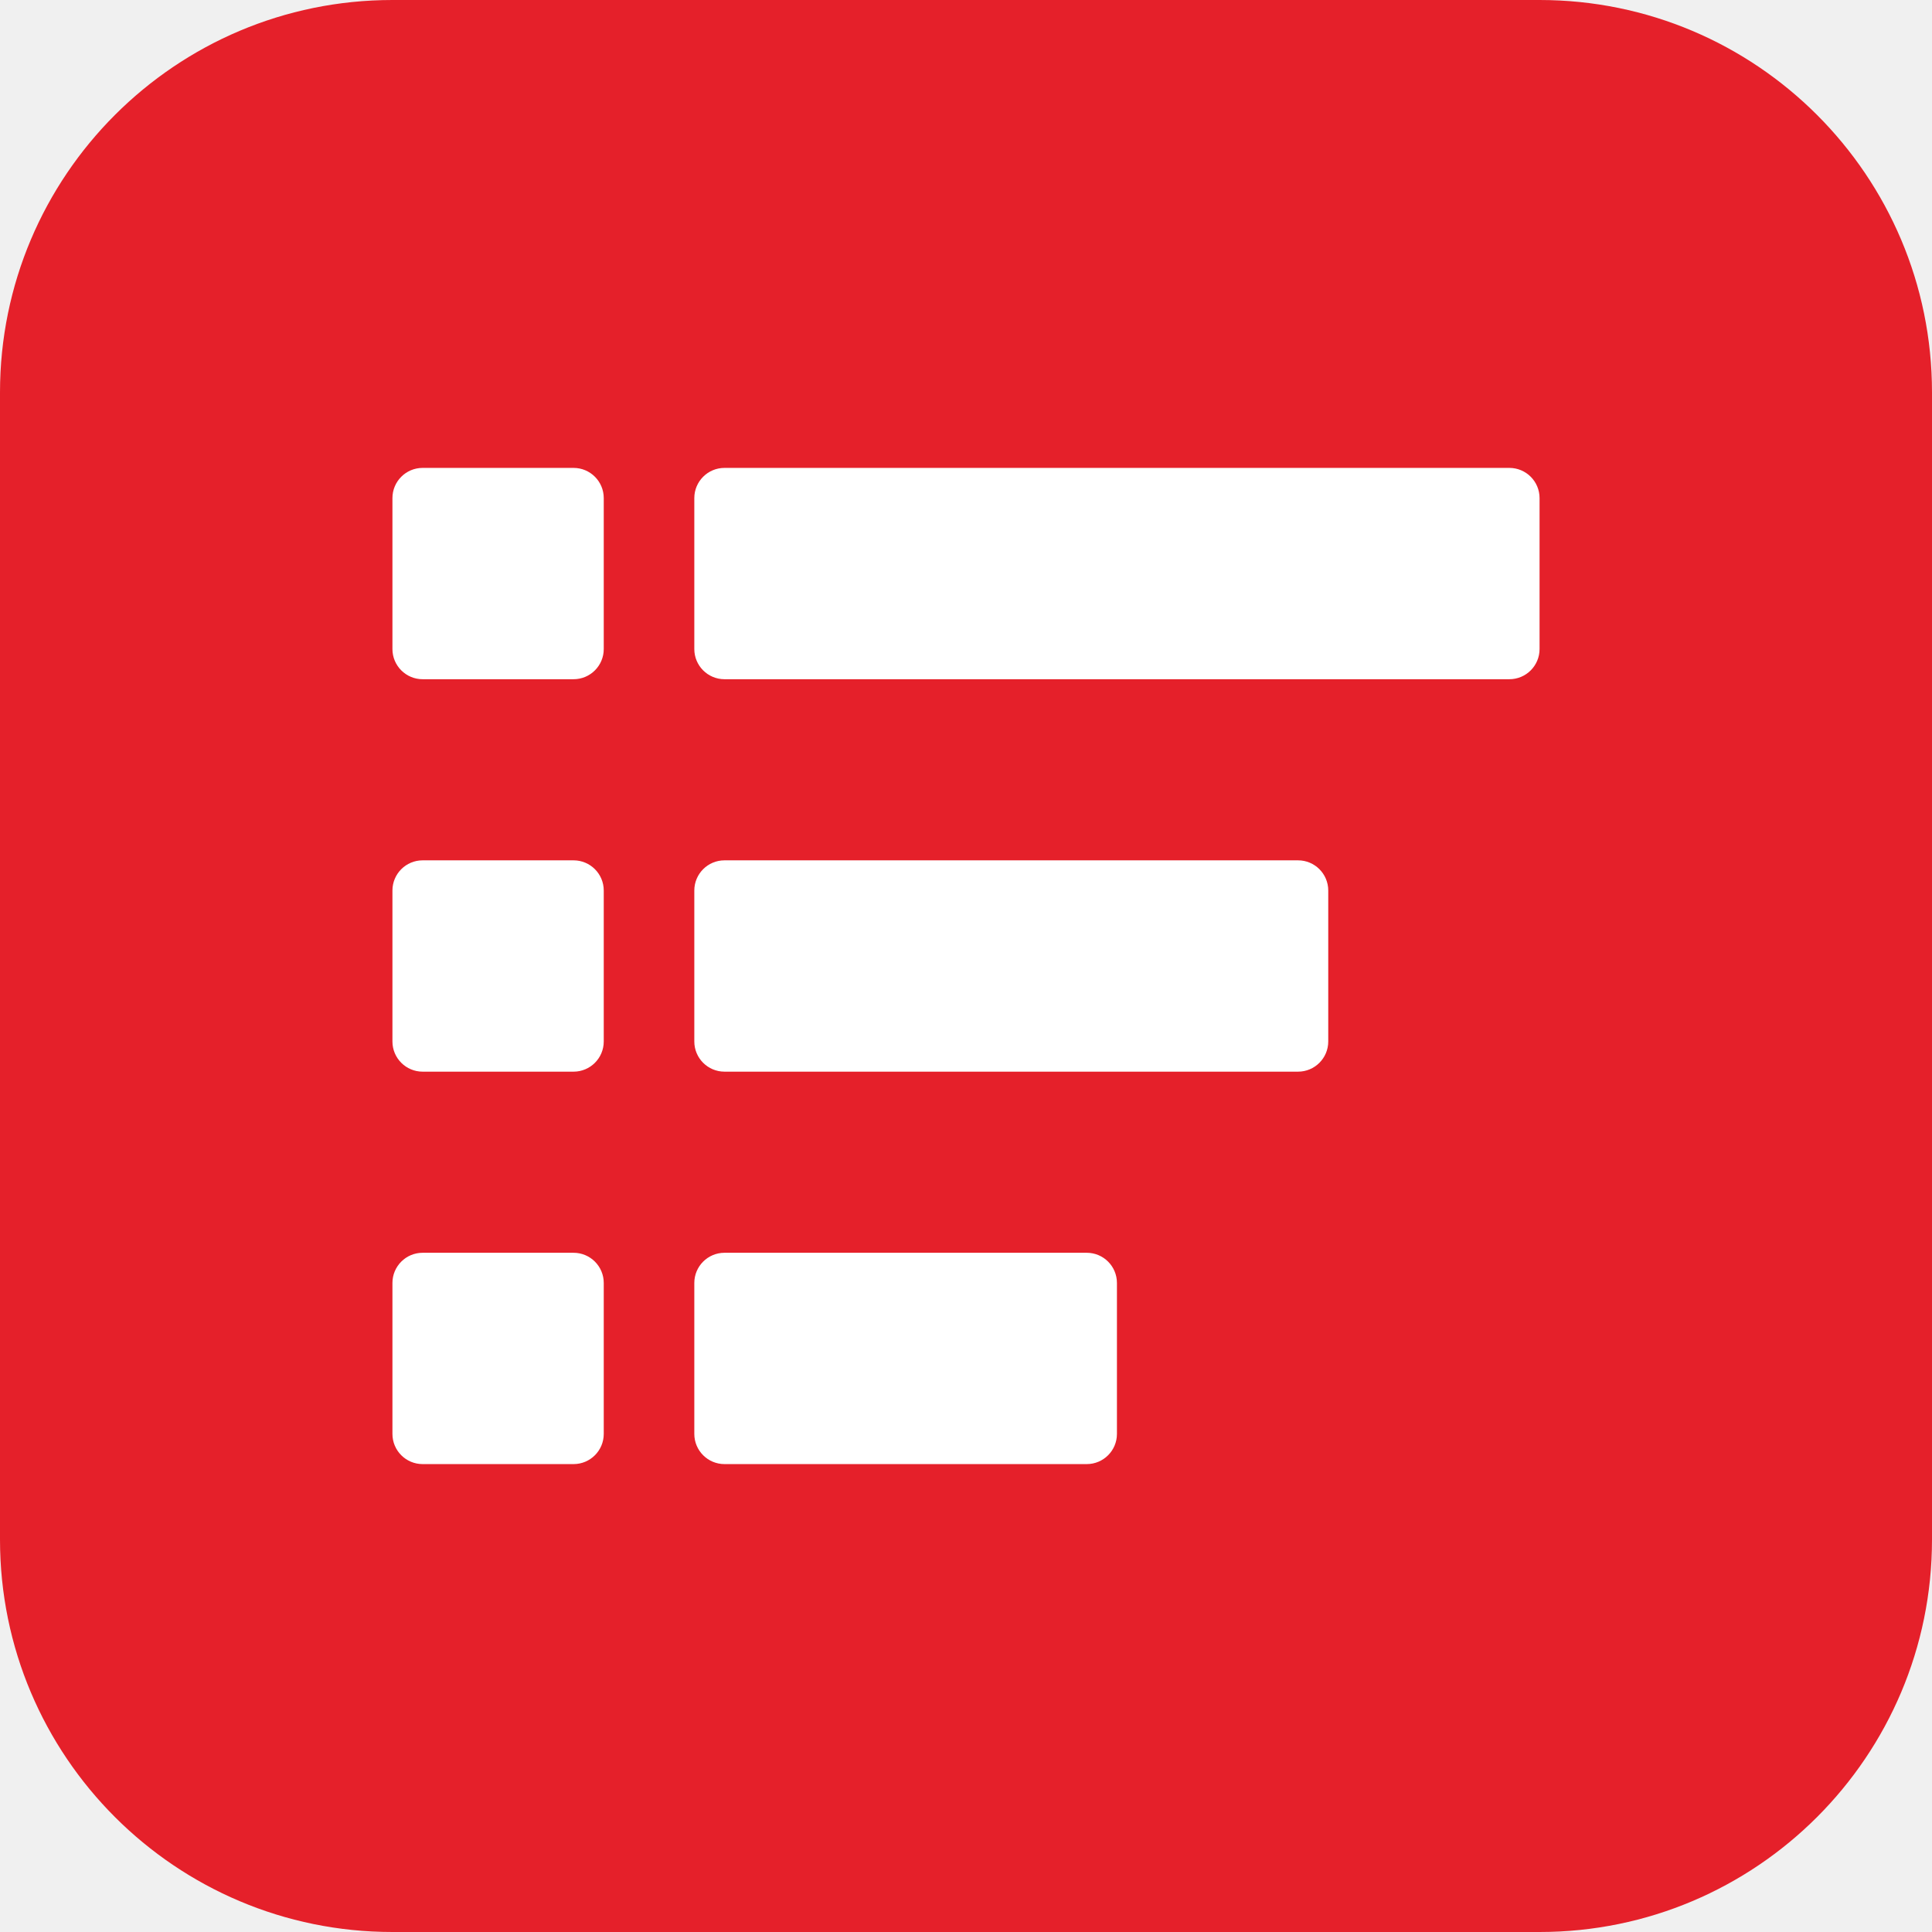
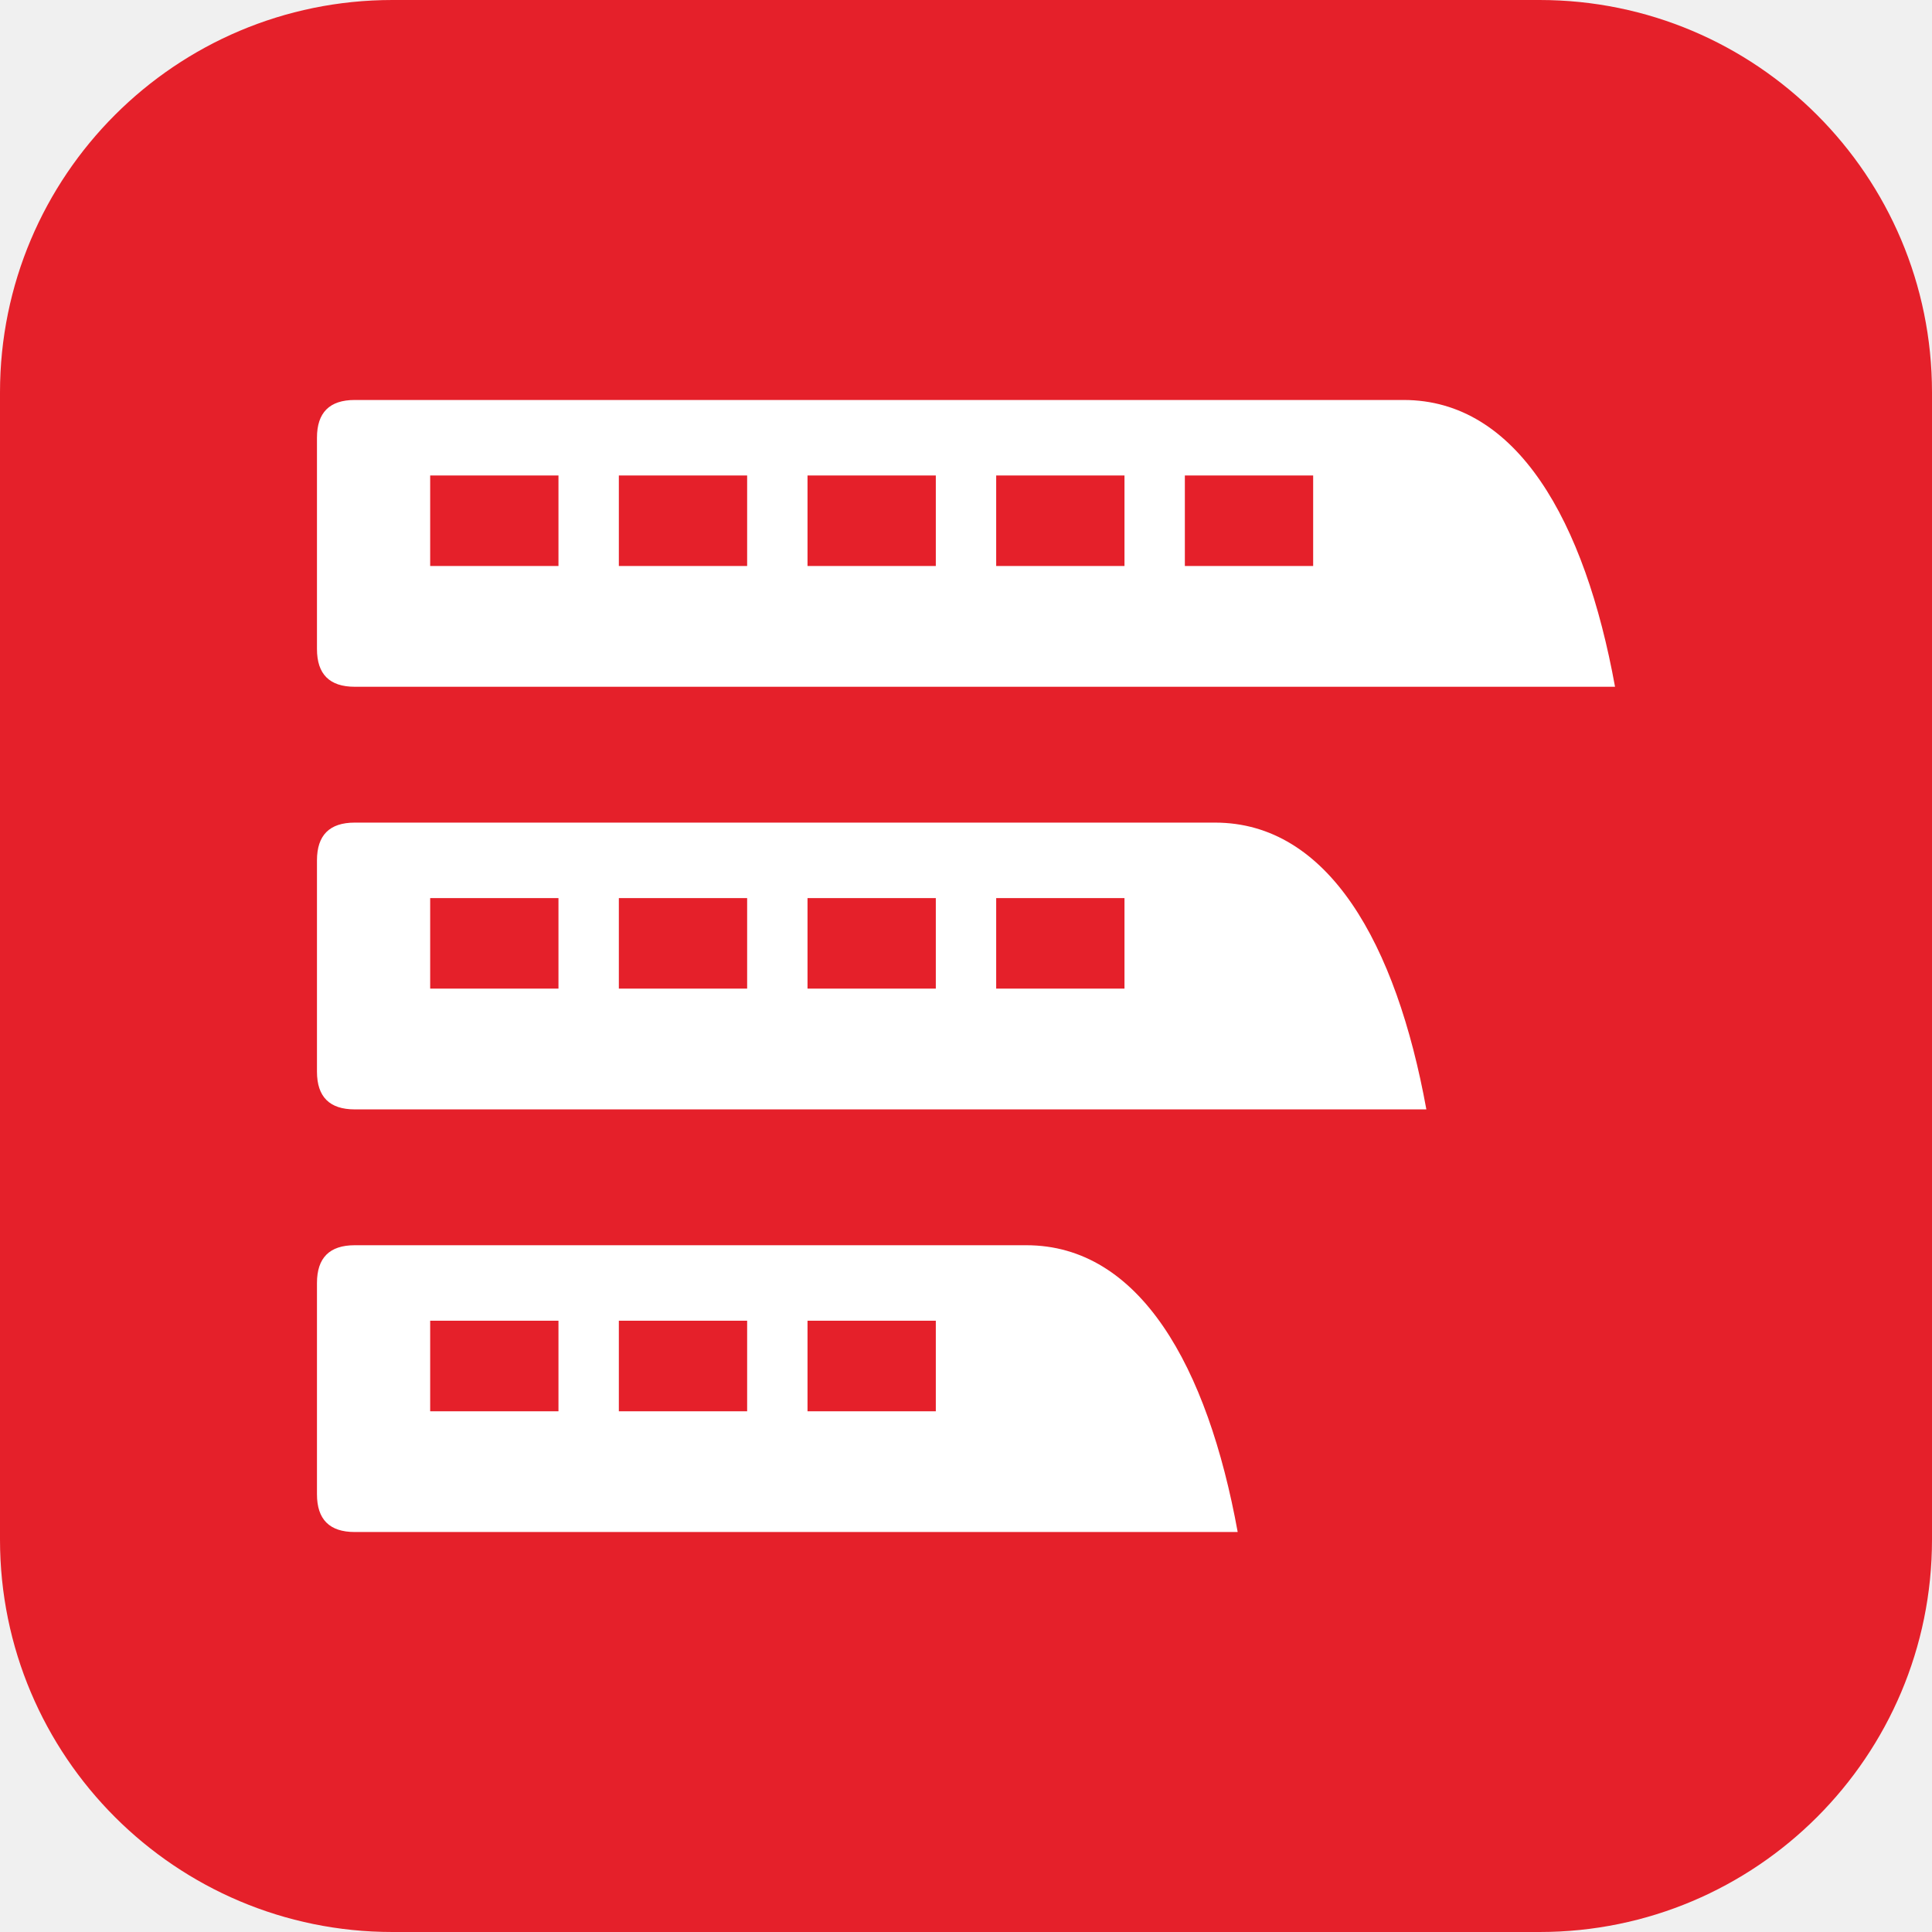
<svg xmlns="http://www.w3.org/2000/svg" viewBox="0 0 512 512">
  <rect width="512" height="512" rx="104" fill="#e5202a" />
-   <g fill="#ffffff">
-     <rect x="104" y="124" width="56" height="56" rx="8" />
-     <rect x="184" y="124" width="224" height="56" rx="8" />
-     <rect x="104" y="228" width="56" height="56" rx="8" />
-     <rect x="184" y="228" width="168" height="56" rx="8" />
-     <rect x="104" y="332" width="56" height="56" rx="8" />
-     <rect x="184" y="332" width="112" height="56" rx="8" />
-   </g>
+   <path fill="#ffffff" fill-rule="evenodd" d="M94 106H372C402 106 420 138 428 182H94Q84 182 84 172V116Q84 106 94 106ZM114 126h34v24h-34ZM164 126h34v24h-34ZM214 126h34v24h-34ZM264 126h34v24h-34ZM314 126h34v24h-34ZM94 218H322C352 218 370 250 378 294H94Q84 294 84 284V228Q84 218 94 218ZM114 238h34v24h-34ZM164 238h34v24h-34ZM214 238h34v24h-34ZM264 238h34v24h-34ZM94 330H272C302 330 320 362 328 406H94Q84 406 84 396V340Q84 330 94 330ZM114 350h34v24h-34ZM164 350h34v24h-34ZM214 350h34v24h-34Z" />
</svg>
